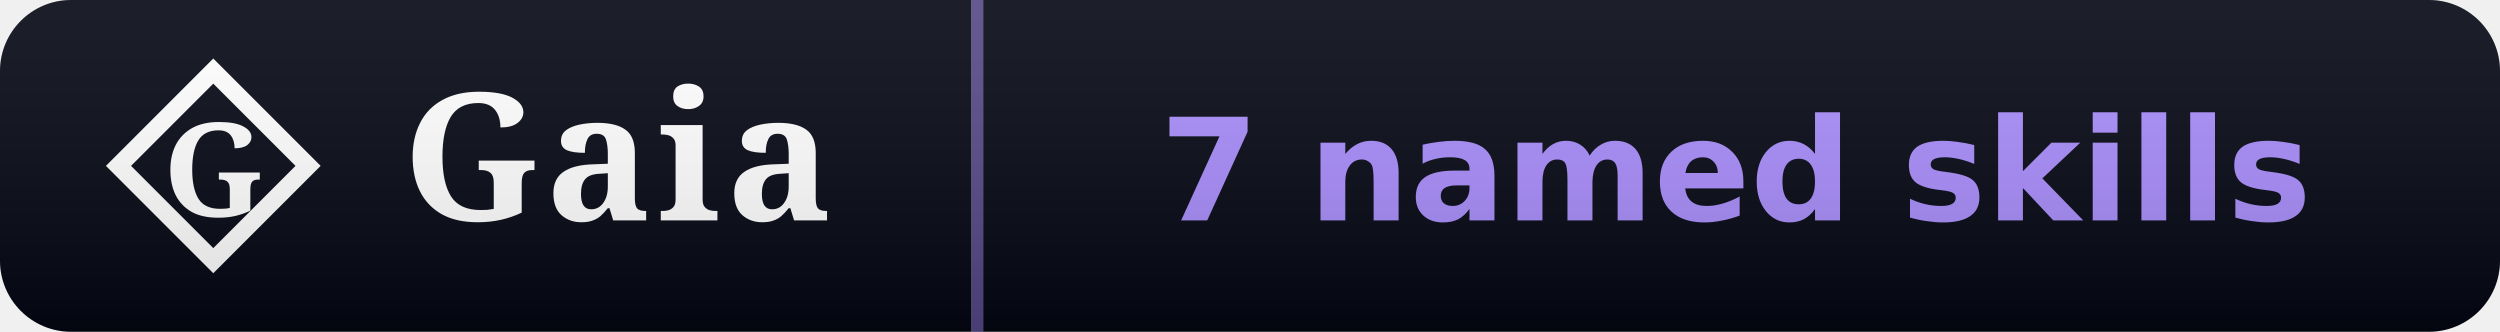
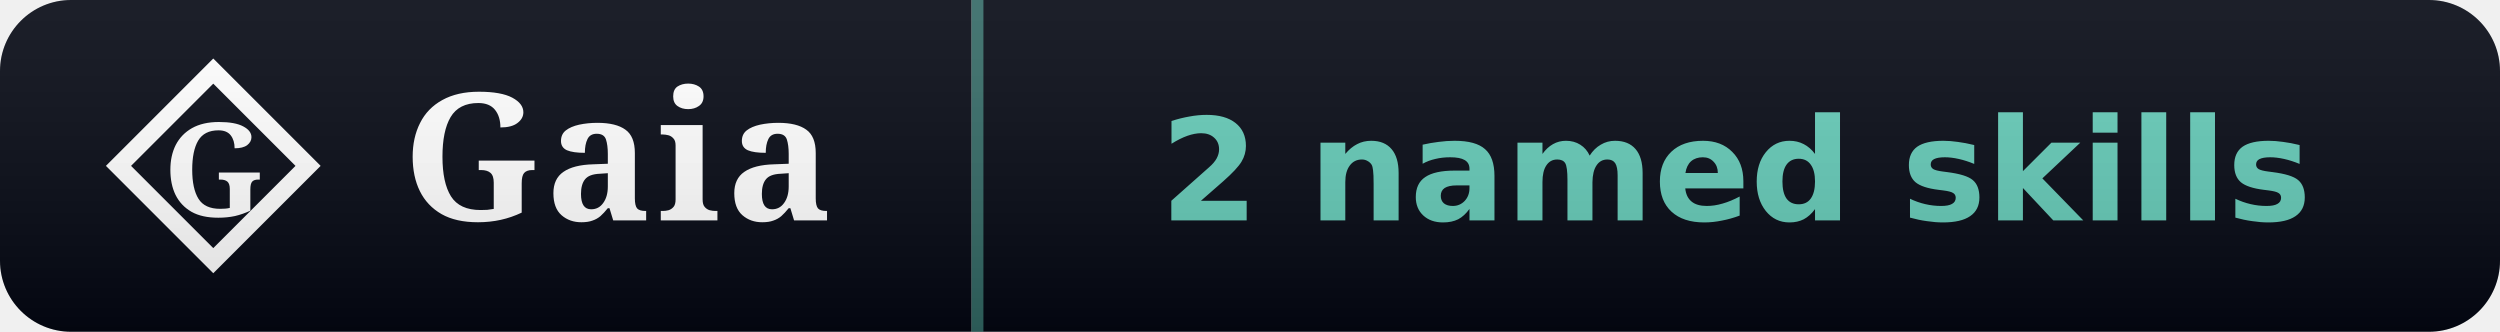
- <svg xmlns="http://www.w3.org/2000/svg" width="211" height="28" viewBox="0 0 211 28" role="img" aria-label="Gaia: 7 named skills">
+ <svg xmlns="http://www.w3.org/2000/svg" width="211" height="28" viewBox="0 0 211 28" role="img" aria-label="Gaia: 2 named skills">
  <linearGradient id="sh" x2="0" y2="100%">
    <stop offset="0" stop-color="#fff" stop-opacity=".10" />
    <stop offset="1" stop-opacity=".14" />
  </linearGradient>
  <clipPath id="rc">
    <rect width="211" height="28" rx="6" fill="#fff" />
  </clipPath>
  <g clip-path="url(#rc)">
    <rect width="82" height="28" fill="#030712" />
    <rect x="82.0" width="129.0" height="28" fill="#030712" />
-     <rect x="82.0" width="1" height="28" fill="rgba(167,139,250,0.5)" />
+     <rect x="82.0" width="1" height="28" fill="rgba(99,202,183,0.5)" />
    <path d="M 18 6 L 26 14 L 18 22 L 10 14 Z" fill="none" stroke="#ffffff" stroke-width="1.5" stroke-linejoin="miter" />
    <text x="18" y="14" font-family="EB Garamond, Georgia, serif" font-weight="600" font-size="11" fill="#ffffff" text-anchor="middle" dominant-baseline="central">G</text>
    <text x="34" y="18.6" font-family="EB Garamond, Georgia, serif" font-size="15" font-weight="600" fill="#fff" letter-spacing="0.5">Gaia</text>
-     <text x="146.5" y="18.6" font-family="Verdana,DejaVu Sans,sans-serif" font-size="12" font-weight="700" text-anchor="middle" fill="#a78bfa">7 named skills</text>
+     <text x="146.5" y="18.6" font-family="Verdana,DejaVu Sans,sans-serif" font-size="12" font-weight="700" text-anchor="middle" fill="#63cab7">2 named skills</text>
    <rect width="211" height="28" fill="url(#sh)" />
  </g>
</svg>
